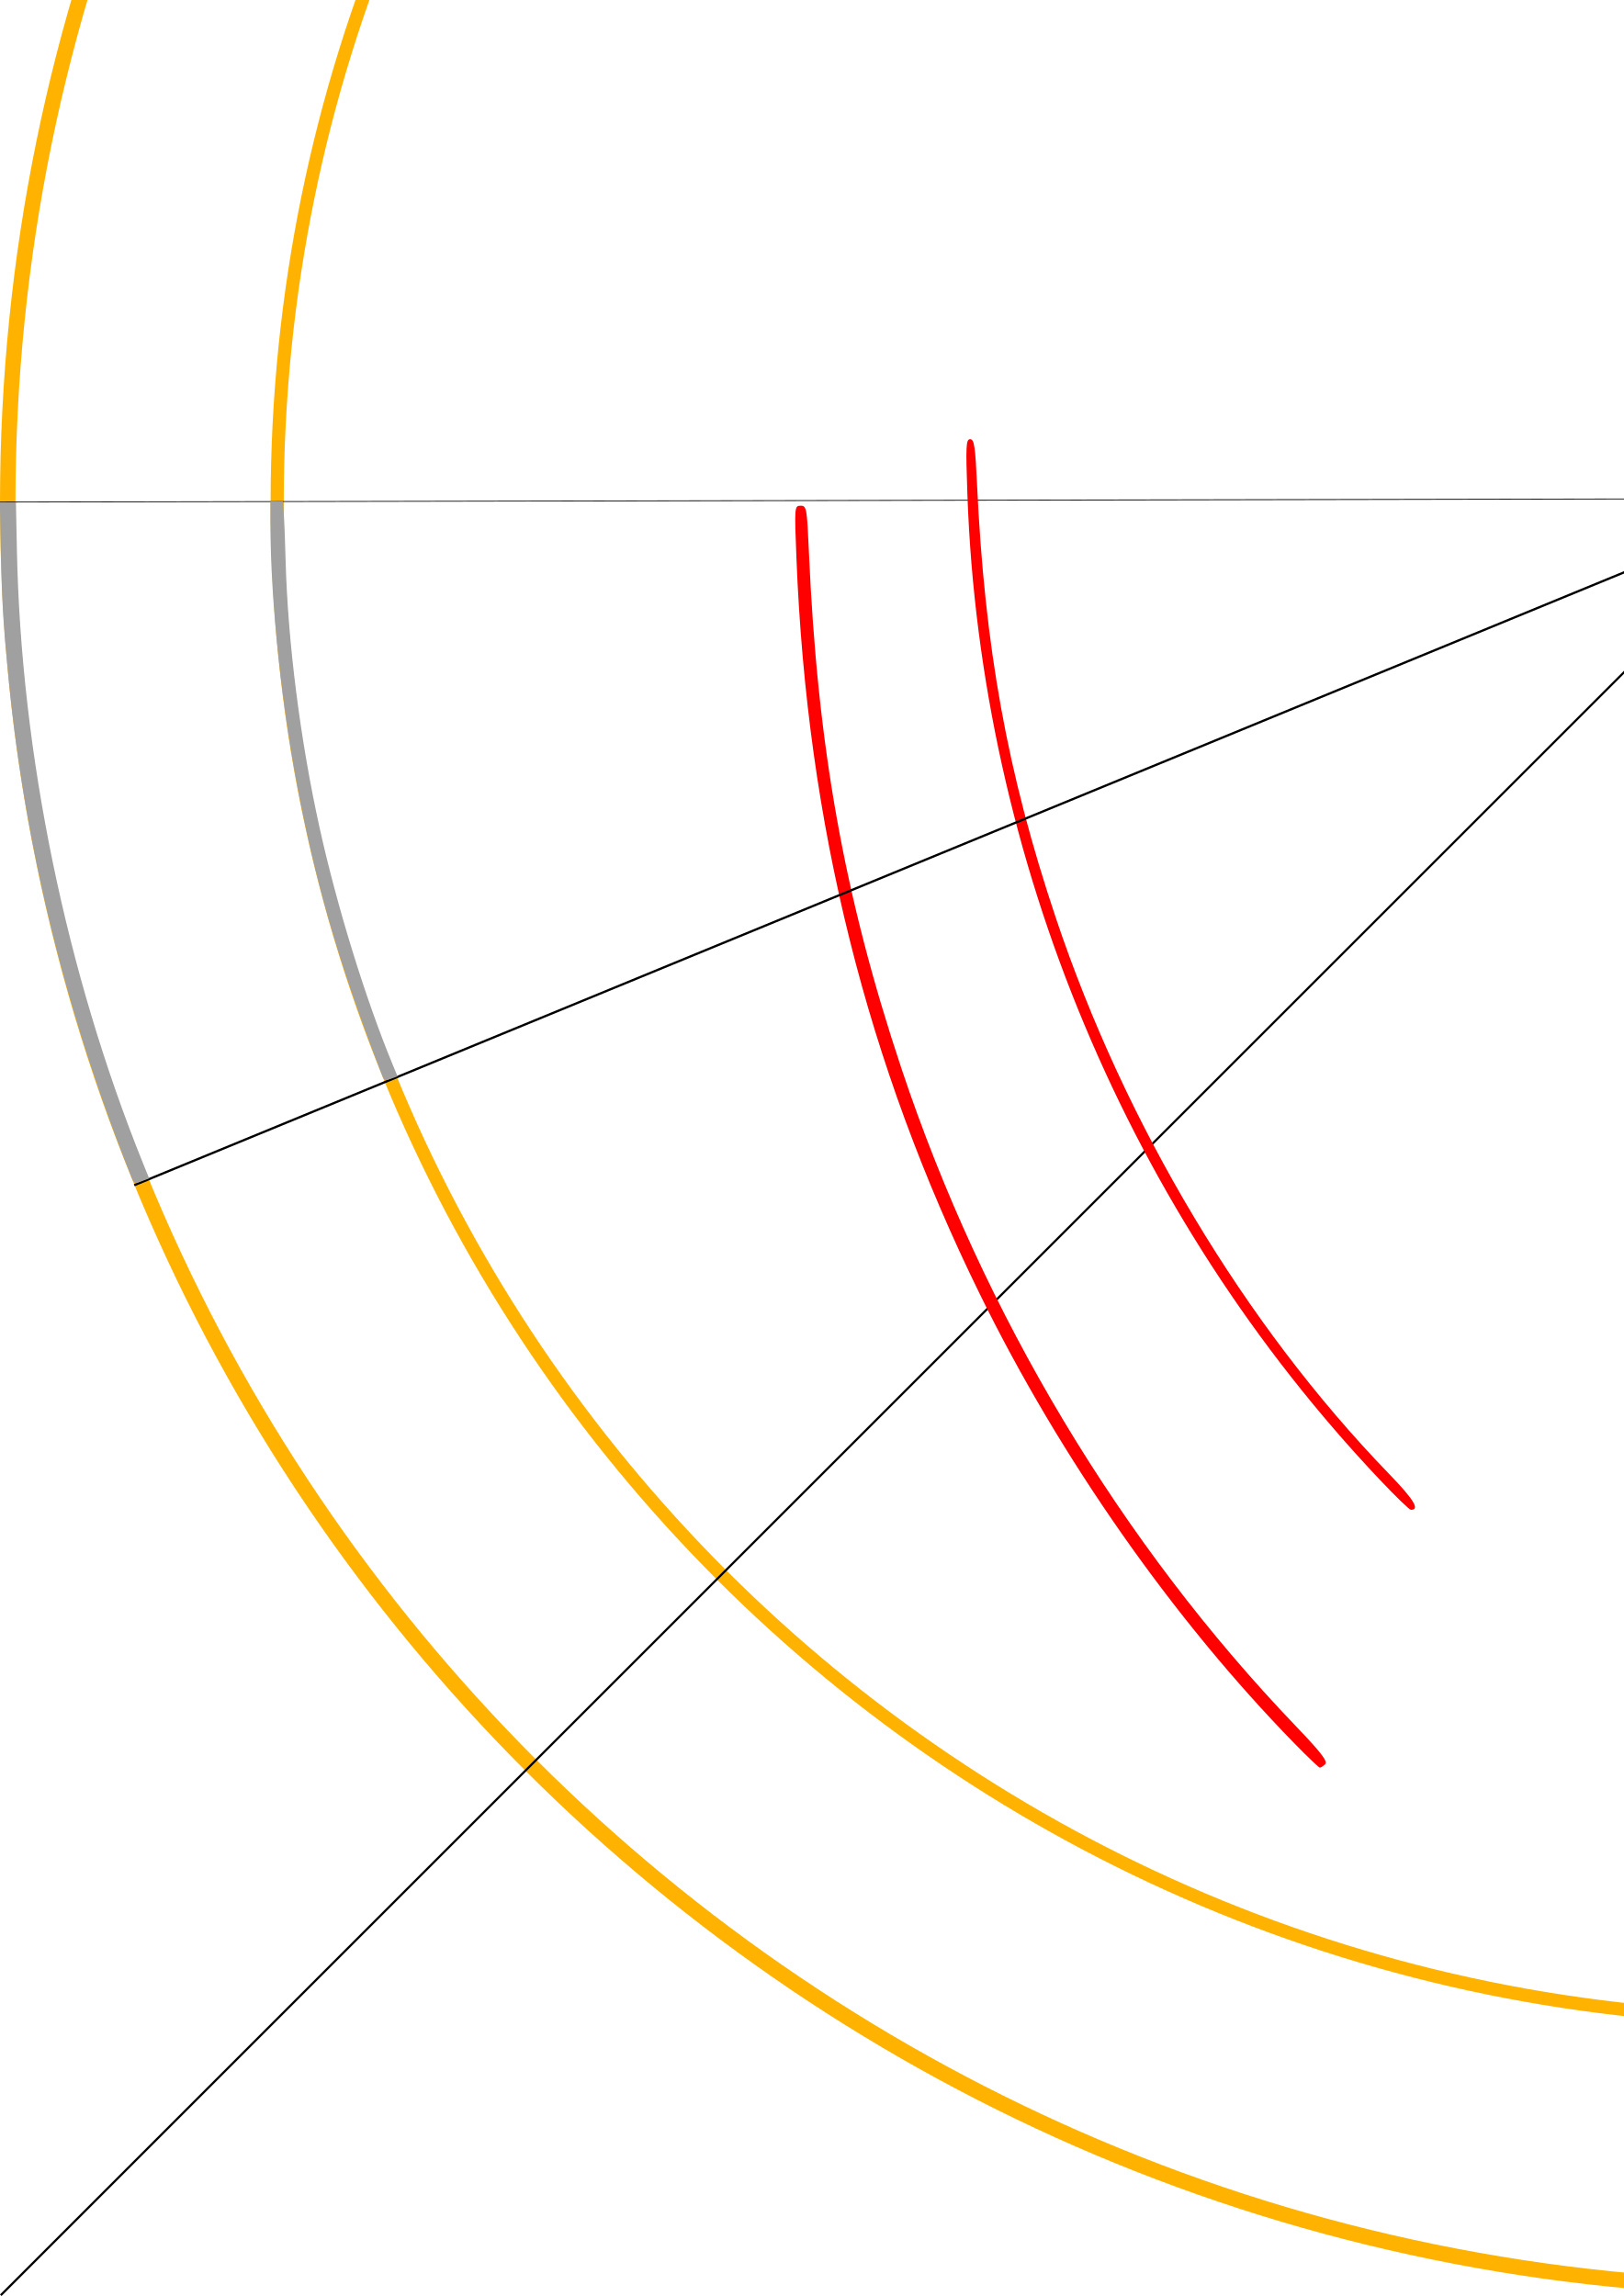
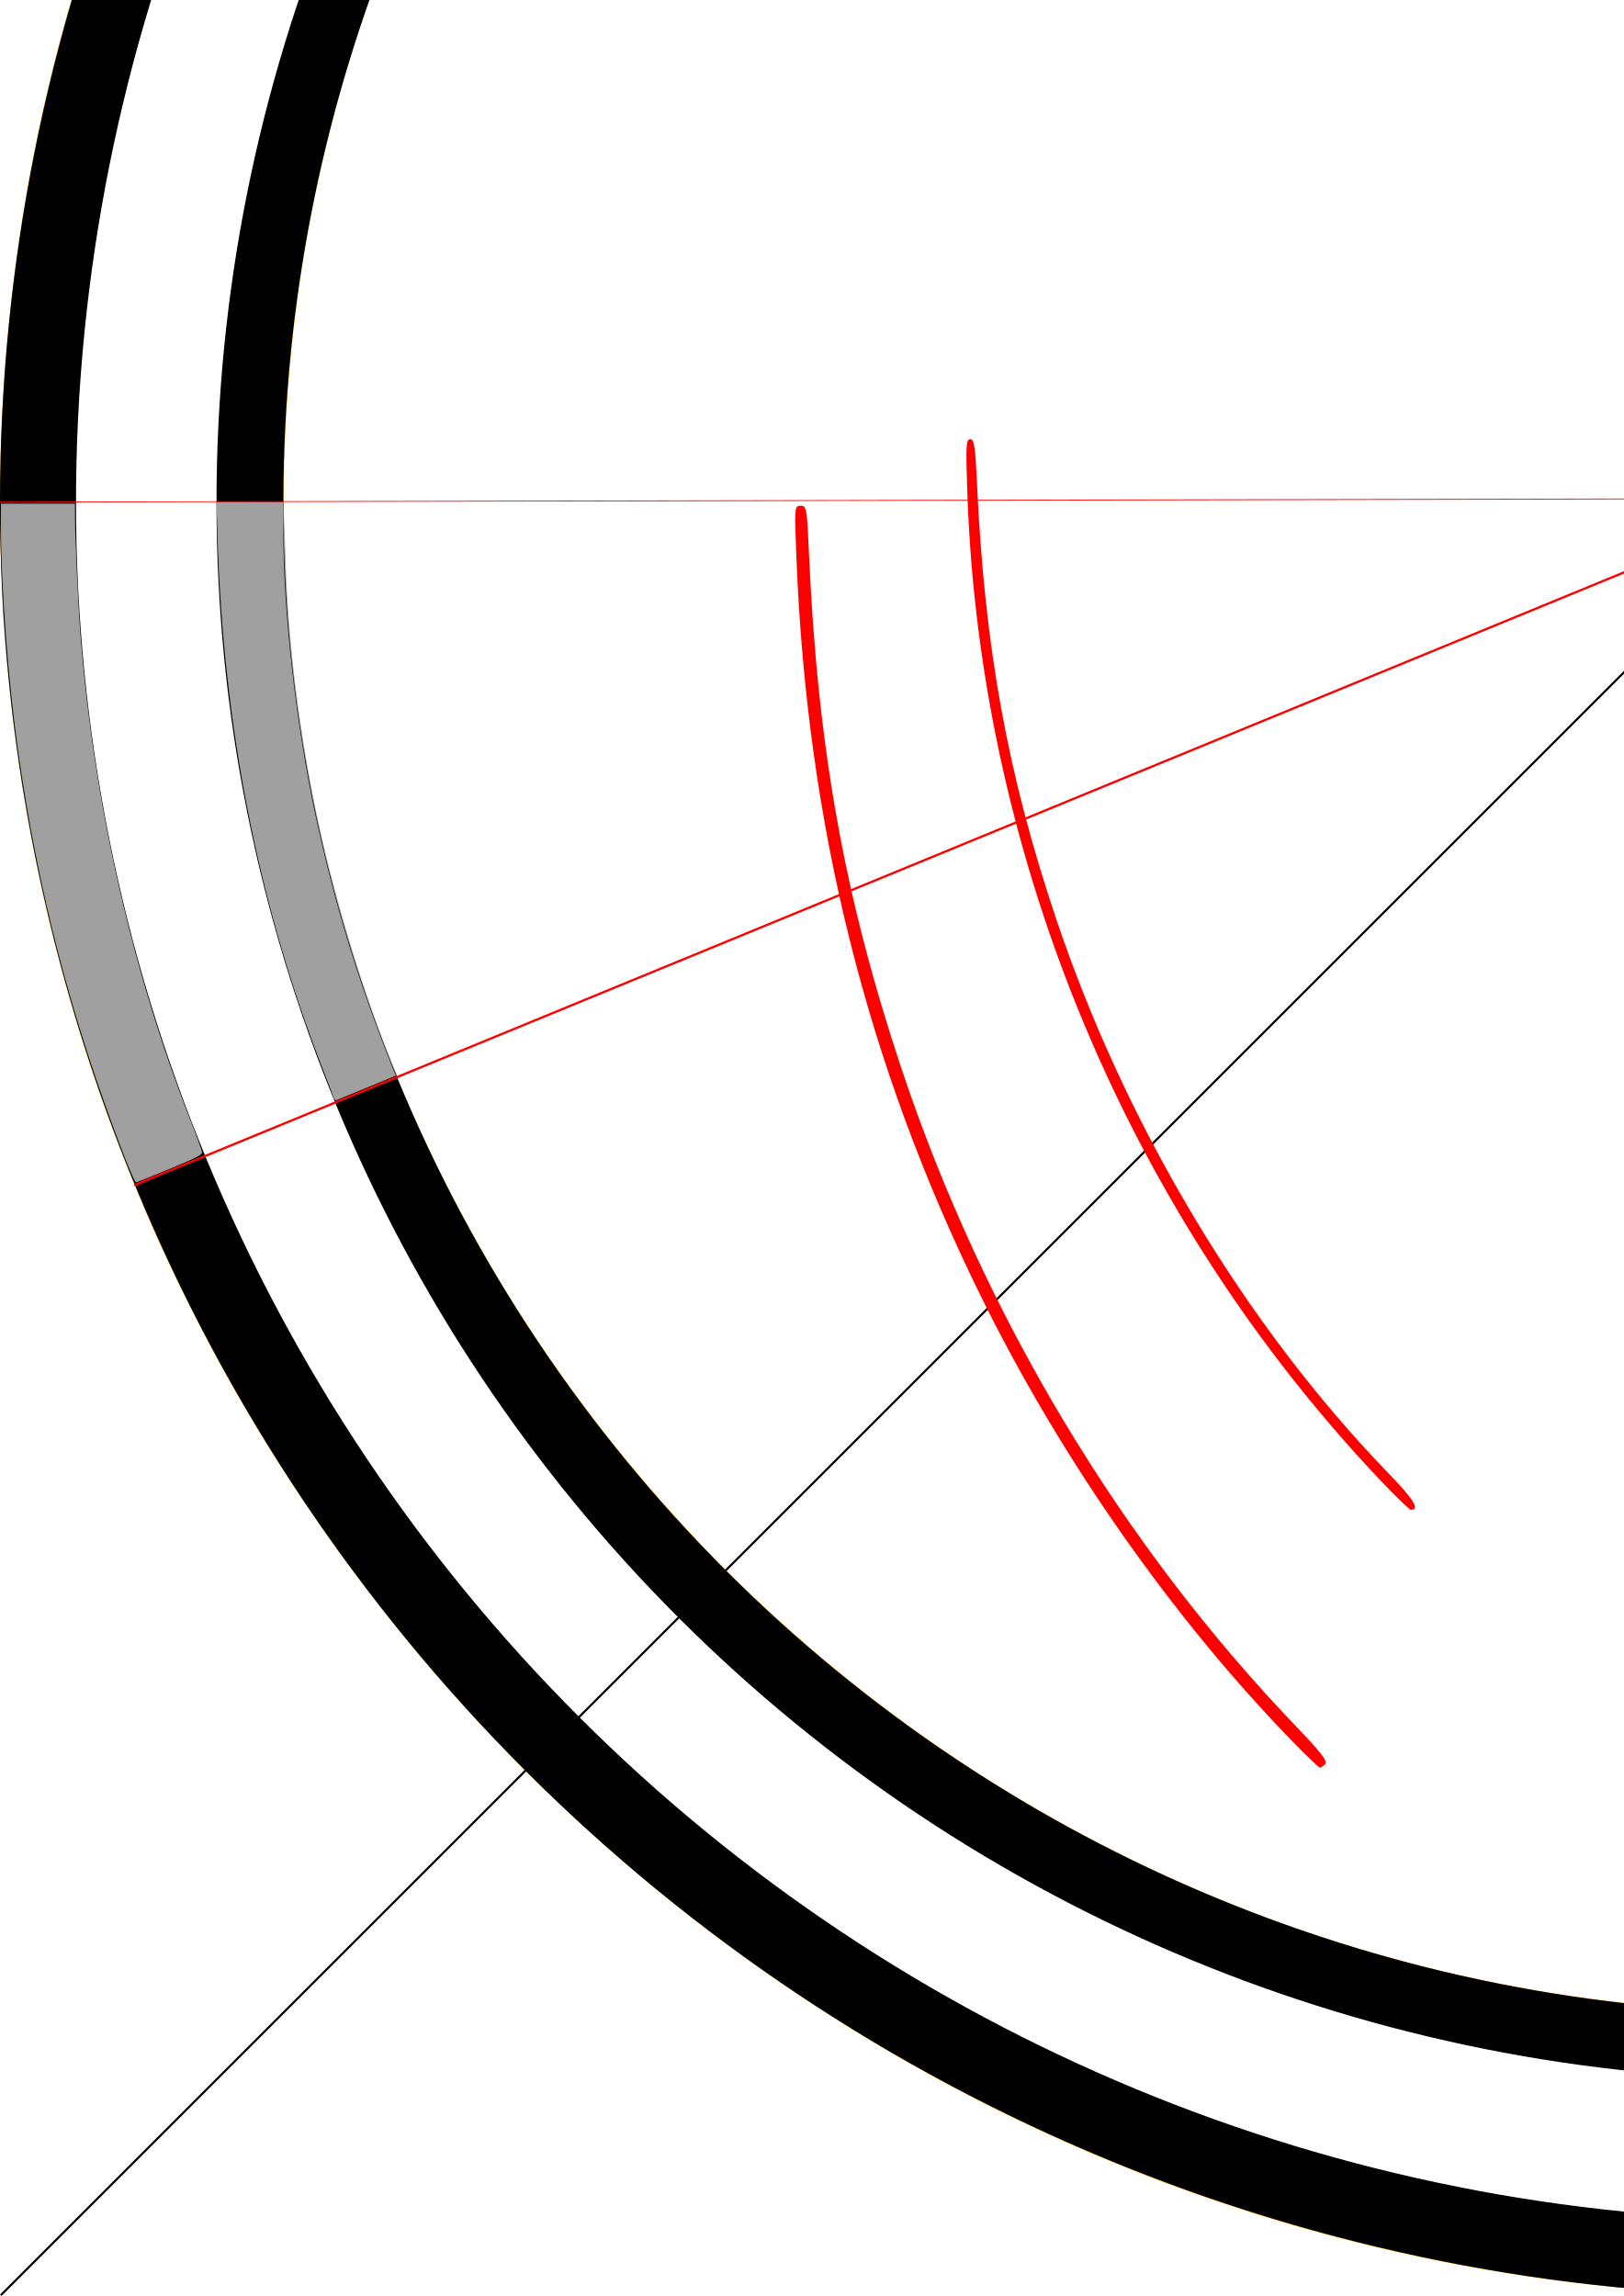
<svg xmlns="http://www.w3.org/2000/svg" width="210mm" height="297mm" viewBox="0 0 744.094 1052.362" id="svg2" version="1.1">
  <defs id="defs4" />
-   <g id="layer1">
-     <path style="fill:#ffb300;fill-opacity:1" d="M 822.047 -591.732 A 822.047 822.047 0 0 0 0 230.314 A 822.047 822.047 0 0 0 822.047 1052.361 A 822.047 822.047 0 0 0 1644.094 230.314 A 822.047 822.047 0 0 0 822.047 -591.732 z M 822.047 -584.646 A 814.961 814.961 0 0 1 1637.008 230.314 A 814.961 814.961 0 0 1 822.047 1045.275 A 814.961 814.961 0 0 1 7.086 230.314 A 814.961 814.961 0 0 1 822.047 -584.646 z " id="path3336" />
+   <g id="layer1" style="display:inline">
+     <path style="fill:#ffb300;fill-opacity:1" d="M 822.047,-591.732 A 822.047,822.047 0 0 0 0,230.314 822.047,822.047 0 0 0 822.047,1052.361 822.047,822.047 0 0 0 1644.094,230.314 822.047,822.047 0 0 0 822.047,-591.732 Z m 0,7.086 A 814.961,814.961 0 0 1 1637.008,230.314 814.961,814.961 0 0 1 822.047,1045.275 814.961,814.961 0 0 1 7.086,230.314 814.961,814.961 0 0 1 822.047,-584.646 Z" id="path3336" />
    <path style="fill:#ffb300;fill-opacity:1" d="M 822.047,-467.717 A 698.032,698.032 0 0 0 124.016,230.315 698.032,698.032 0 0 0 822.047,928.346 698.032,698.032 0 0 0 1520.079,230.315 698.032,698.032 0 0 0 822.047,-467.717 Z m 0,6.017 A 692.014,692.014 0 0 1 1514.062,230.315 692.014,692.014 0 0 1 822.047,922.33 692.014,692.014 0 0 1 130.033,230.315 692.014,692.014 0 0 1 822.047,-461.7 Z" id="path3336-6" />
    <path style="fill:none;fill-rule:evenodd;stroke:#000000;stroke-width:0.309px;stroke-linecap:butt;stroke-linejoin:miter;stroke-opacity:1" d="m 822.202,-591.732 3.237,1643.94 0,0" id="path3415" />
-     <path style="fill:none;fill-rule:evenodd;stroke:#000000;stroke-width:0.375px;stroke-linecap:butt;stroke-linejoin:miter;stroke-opacity:1" d="M 1644.092,226.959 0.003,230.127" id="path3417" />
-     <rect style="fill:#ffb300;fill-opacity:1" id="rect3423" width="602.142" height="592.704" x="-1100.467" y="-578.518" />
+     <rect style="fill:#ffb300;fill-opacity:1;stroke:#000000;stroke-opacity:1;stroke-width:0.999;stroke-miterlimit:4;stroke-dasharray:none" id="rect3423" width="602.142" height="592.704" x="-1100.467" y="-578.518" />
    <path style="fill:none;fill-rule:evenodd;stroke:#000000;stroke-width:0.996px;stroke-linecap:butt;stroke-linejoin:miter;stroke-opacity:1" d="M 0.352,1052.01 821.695,230.666" id="path3619" />
    <path style="fill:#ff0000;fill-opacity:1" d="M 593.349,799.241 C 537.582,742.151 486.079,668.623 449.094,593.296 397.16,487.523 369.877,378.156 364.996,256.183 c -0.957,-23.911 -0.919,-24.395 1.901,-24.395 2.723,0 2.926,1.121 3.783,20.86 3.886,89.521 16.267,158.674 42.476,237.234 37.568,112.608 100.624,217.733 180.763,301.358 11.389,11.884 14.636,16.083 13.395,17.324 -0.901,0.901 -2.003,1.638 -2.449,1.638 -0.446,0 -5.629,-4.932 -11.517,-10.96 z" id="path3621" />
    <path style="fill:#ff0000;fill-opacity:1" d="M 632.447,678.362 C 517.484,556.889 449.368,394.339 443.345,227.097 c -0.819,-22.739 -0.669,-25.809 1.256,-25.809 1.826,0 2.34,3.32 3.12,20.153 3.495,75.371 13.925,132.938 36.064,199.059 31.864,95.167 86.654,186.682 152.562,254.821 11.615,12.008 14.485,16.699 10.216,16.699 -0.656,0 -7.009,-6.146 -14.118,-13.658 z" id="path3623" />
-     <path style="fill:none;fill-rule:evenodd;stroke:#000000;stroke-width:1.035px;stroke-linecap:butt;stroke-linejoin:miter;stroke-opacity:1" d="M 823.773,229.62 61.525,543.229" id="path3402" />
    <path style="fill:#ffff00;stroke:#ffff00;stroke-width:1px;stroke-linecap:butt;stroke-linejoin:miter;stroke-opacity:1" d="" id="path3366" />
    <path style="fill:#a0a0a0;stroke:#a0a0a0;stroke-width:1px;stroke-linecap:butt;stroke-linejoin:miter;stroke-opacity:1" d="M 60.877,539.782 C 30.978,465.177 12.214,389.452 4.586,312.609 2.023,286.795 1.373,276.186 0.89,252.328 l -0.433,-21.39 3.18,0 3.18,0 0.435,21.39 C 9.15,345.797 29.836,446.215 65.217,533.713 l 2.484,6.143 -1.872,0.678 c -1.029,0.373 -2.356,0.876 -2.949,1.118 -0.757,0.309 -1.352,-0.247 -2.004,-1.872 z" id="path4172" />
    <path style="fill:#a0a0a0;stroke:#a0a0a0;stroke-width:1px;stroke-linecap:butt;stroke-linejoin:miter;stroke-opacity:1" d="M 175.183,491.684 C 156.751,443.77 146.778,410.397 138.256,368.117 129.761,325.967 124.416,276.089 124.416,238.967 l 0,-8.735 2.409,0 2.409,0 0.396,6.541 c 0.218,3.597 0.561,12.747 0.763,20.331 0.992,37.201 6.747,82.438 15.562,122.327 7.994,36.174 21.05,78.511 33.491,108.607 l 2.073,5.016 -2.262,0.818 c -3.008,1.088 -2.763,1.219 -4.074,-2.187 z" id="path4174" />
+     <path style="fill:#ffb300;fill-opacity:1;stroke:#000000;stroke-width:24.503;stroke-miterlimit:4;stroke-dasharray:none;stroke-opacity:1" d="m 822.047,-480.268 c -188.458,1e-4 -369.198,74.865 -502.458,208.125 -133.26,133.26 -208.125,314 -208.125,502.458 9e-5,188.458 74.865,369.198 208.125,502.458 133.26,133.26 314,208.125 502.458,208.125 188.458,-8e-5 369.198,-74.865 502.458,-208.125 133.26,-133.26 208.125,-314 208.125,-502.458 -10e-5,-188.458 -74.865,-369.198 -208.125,-502.458 -133.26,-133.26 -314,-208.125 -502.458,-208.125 z m 0,6.125 c 186.834,-7e-5 366.016,74.219 498.127,206.331 132.112,132.112 206.331,311.293 206.331,498.127 0,59.791 -7.601,118.799 -22.268,175.731 -31.165,120.967 -94.23,232.564 -184.062,322.396 C 1188.063,860.554 1008.881,934.773 822.047,934.773 635.213,934.773 456.032,860.554 323.92,728.442 191.808,596.331 117.589,417.149 117.589,230.315 117.589,43.481 191.808,-135.701 323.92,-267.812 456.032,-399.924 635.213,-474.143 822.047,-474.143 Z" id="path3336-6-3-6" />
+     <path style="fill:#ffb300;fill-opacity:1;stroke:#000000;stroke-width:27.866;stroke-miterlimit:4;stroke-dasharray:none;stroke-opacity:1" d="m 822.047,-577.799 c -214.325,1.1e-4 -419.872,85.141 -571.423,236.691 C 99.073,-189.557 13.933,15.99 13.933,230.315 c 9.8e-5,214.325 85.14,419.872 236.691,571.423 151.551,151.551 357.098,236.691 571.423,236.691 214.325,-10e-5 419.872,-85.14 571.423,-236.691 151.551,-151.551 236.691,-357.098 236.691,-571.423 -10e-5,-214.325 -85.141,-419.872 -236.691,-571.423 -151.551,-151.551 -357.098,-236.691 -571.423,-236.691 z m 0,6.966 c 212.478,-8e-5 416.253,84.406 566.498,234.651 150.244,150.244 234.651,354.02 234.651,566.498 0,67.998 -8.645,135.105 -25.325,199.851 -35.442,137.571 -107.163,264.484 -209.326,366.647 C 1238.3,947.057 1034.525,1031.464 822.047,1031.463 609.569,1031.464 405.794,947.057 255.55,796.813 105.305,646.568 20.899,442.793 20.899,230.315 20.899,17.837 105.305,-185.938 255.55,-336.183 405.794,-486.427 609.569,-570.834 822.047,-570.833 Z" id="path3336-6-3" />
+     <path style="fill:#ff0000;fill-rule:evenodd;stroke:#ff0000;stroke-width:0.375px;stroke-linecap:butt;stroke-linejoin:miter;stroke-opacity:1;fill-opacity:1" d="M 1644.092,226.959 0.003,230.127" id="path3417" />
+     <path style="fill:#ff0000;fill-rule:evenodd;stroke:#ff0000;stroke-width:1.035px;stroke-linecap:butt;stroke-linejoin:miter;stroke-opacity:1;fill-opacity:1" d="M 823.773,229.62 61.525,543.229" id="path3402" />
+     <path style="fill:#a0a0a0;stroke:none;stroke-width:1px;stroke-linecap:butt;stroke-linejoin:miter;stroke-opacity:1" d="m 152.973,503.307 c -0.207,-0.703 -2.665,-7.164 -5.462,-14.359 -29.239,-75.213 -45.227,-156.365 -47.82,-242.714 l -0.483,-16.087 15.31,0 15.31,0 0.007,12.905 c 0.02,37.789 5.816,89.121 14.751,130.648 8.804,40.917 19.636,76.393 35.332,115.712 l 1.455,3.646 -13.222,5.459 c -7.272,3.003 -13.578,5.596 -14.013,5.763 -0.435,0.167 -0.96,-0.271 -1.167,-0.973 l -2e-5,0 z" id="path4233" />
+     <path style="fill:#a0a0a0;stroke:none;stroke-width:1px;stroke-linecap:butt;stroke-linejoin:miter;stroke-opacity:1" d="M 56.466,528.723 C 32.552,466.602 17.383,408.485 8.252,343.991 3.724,312.006 0.433,268.793 0.43,241.284 l -0.001,-10.43 16.971,0 16.971,0 0.007,5.48 c 0.013,10.114 1.419,40.706 2.51,54.624 5.981,76.29 23.615,154.281 50.203,222.032 2.976,7.584 5.457,14.412 5.514,15.175 0.086,1.161 -2.308,2.389 -14.747,7.565 -8.167,3.398 -15.173,6.195 -15.568,6.215 -0.395,0.02 -3.016,-5.93 -5.823,-13.222 z" id="path4235" />
  </g>
</svg>
